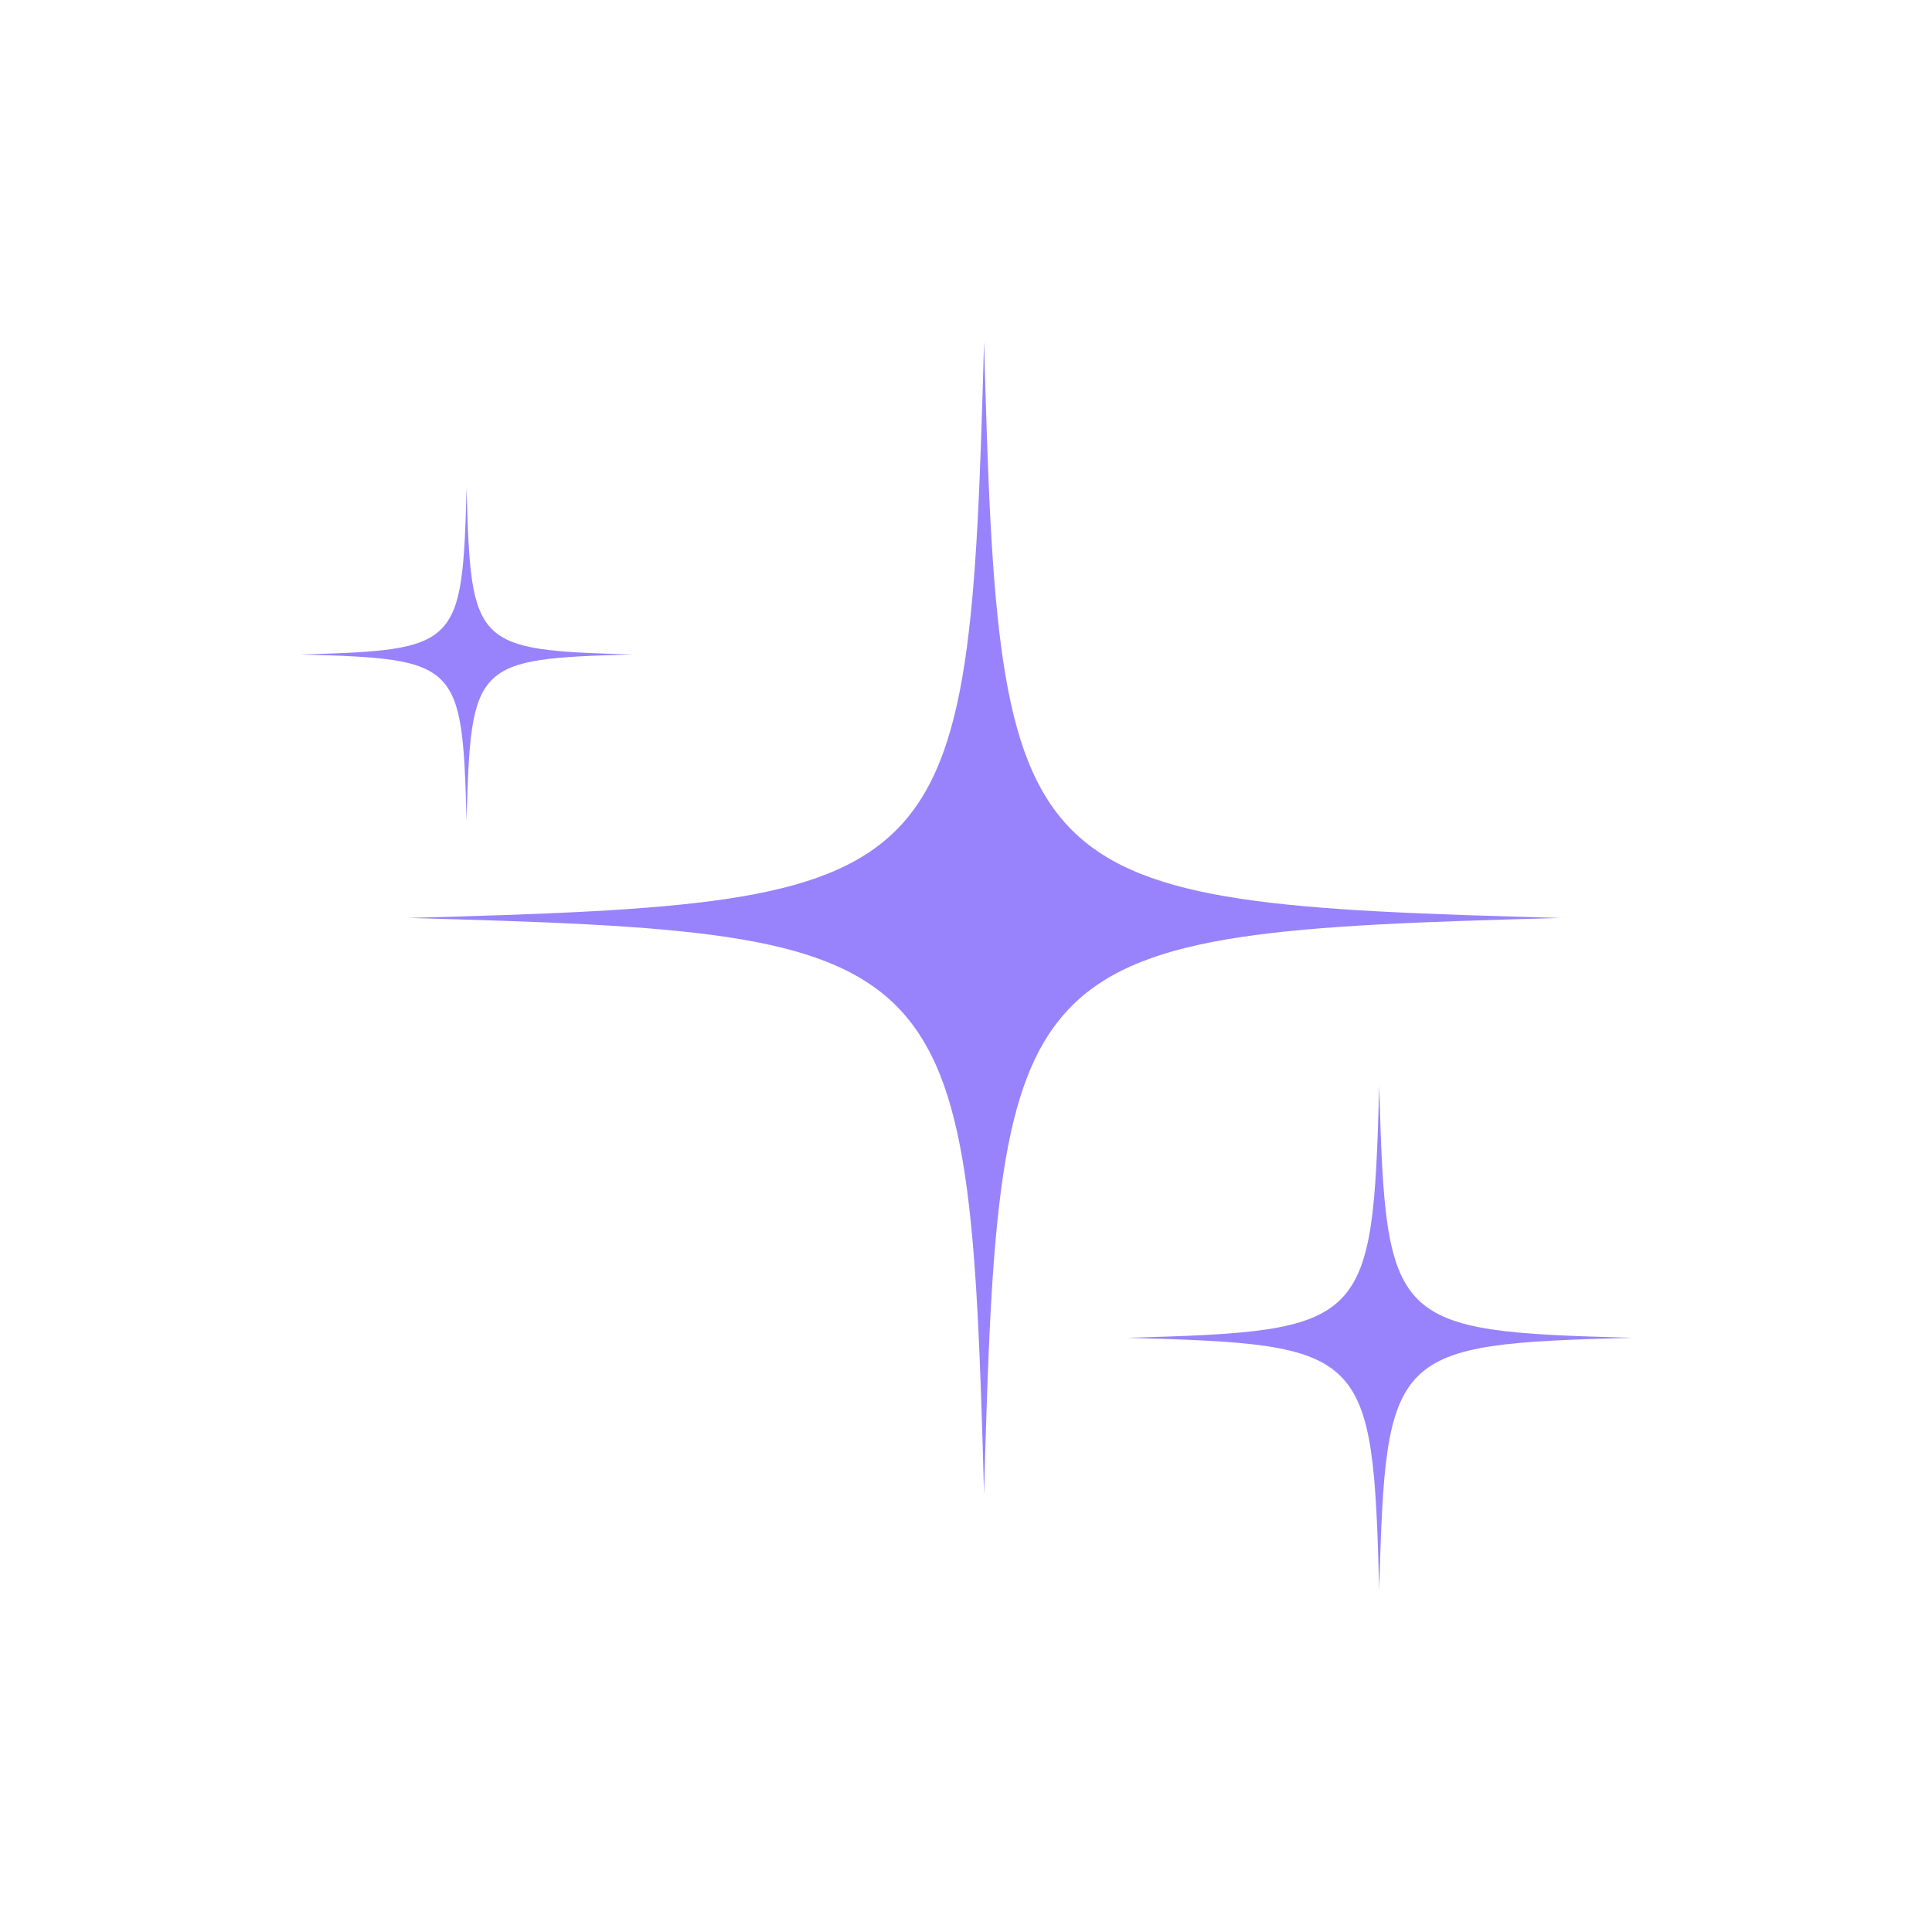
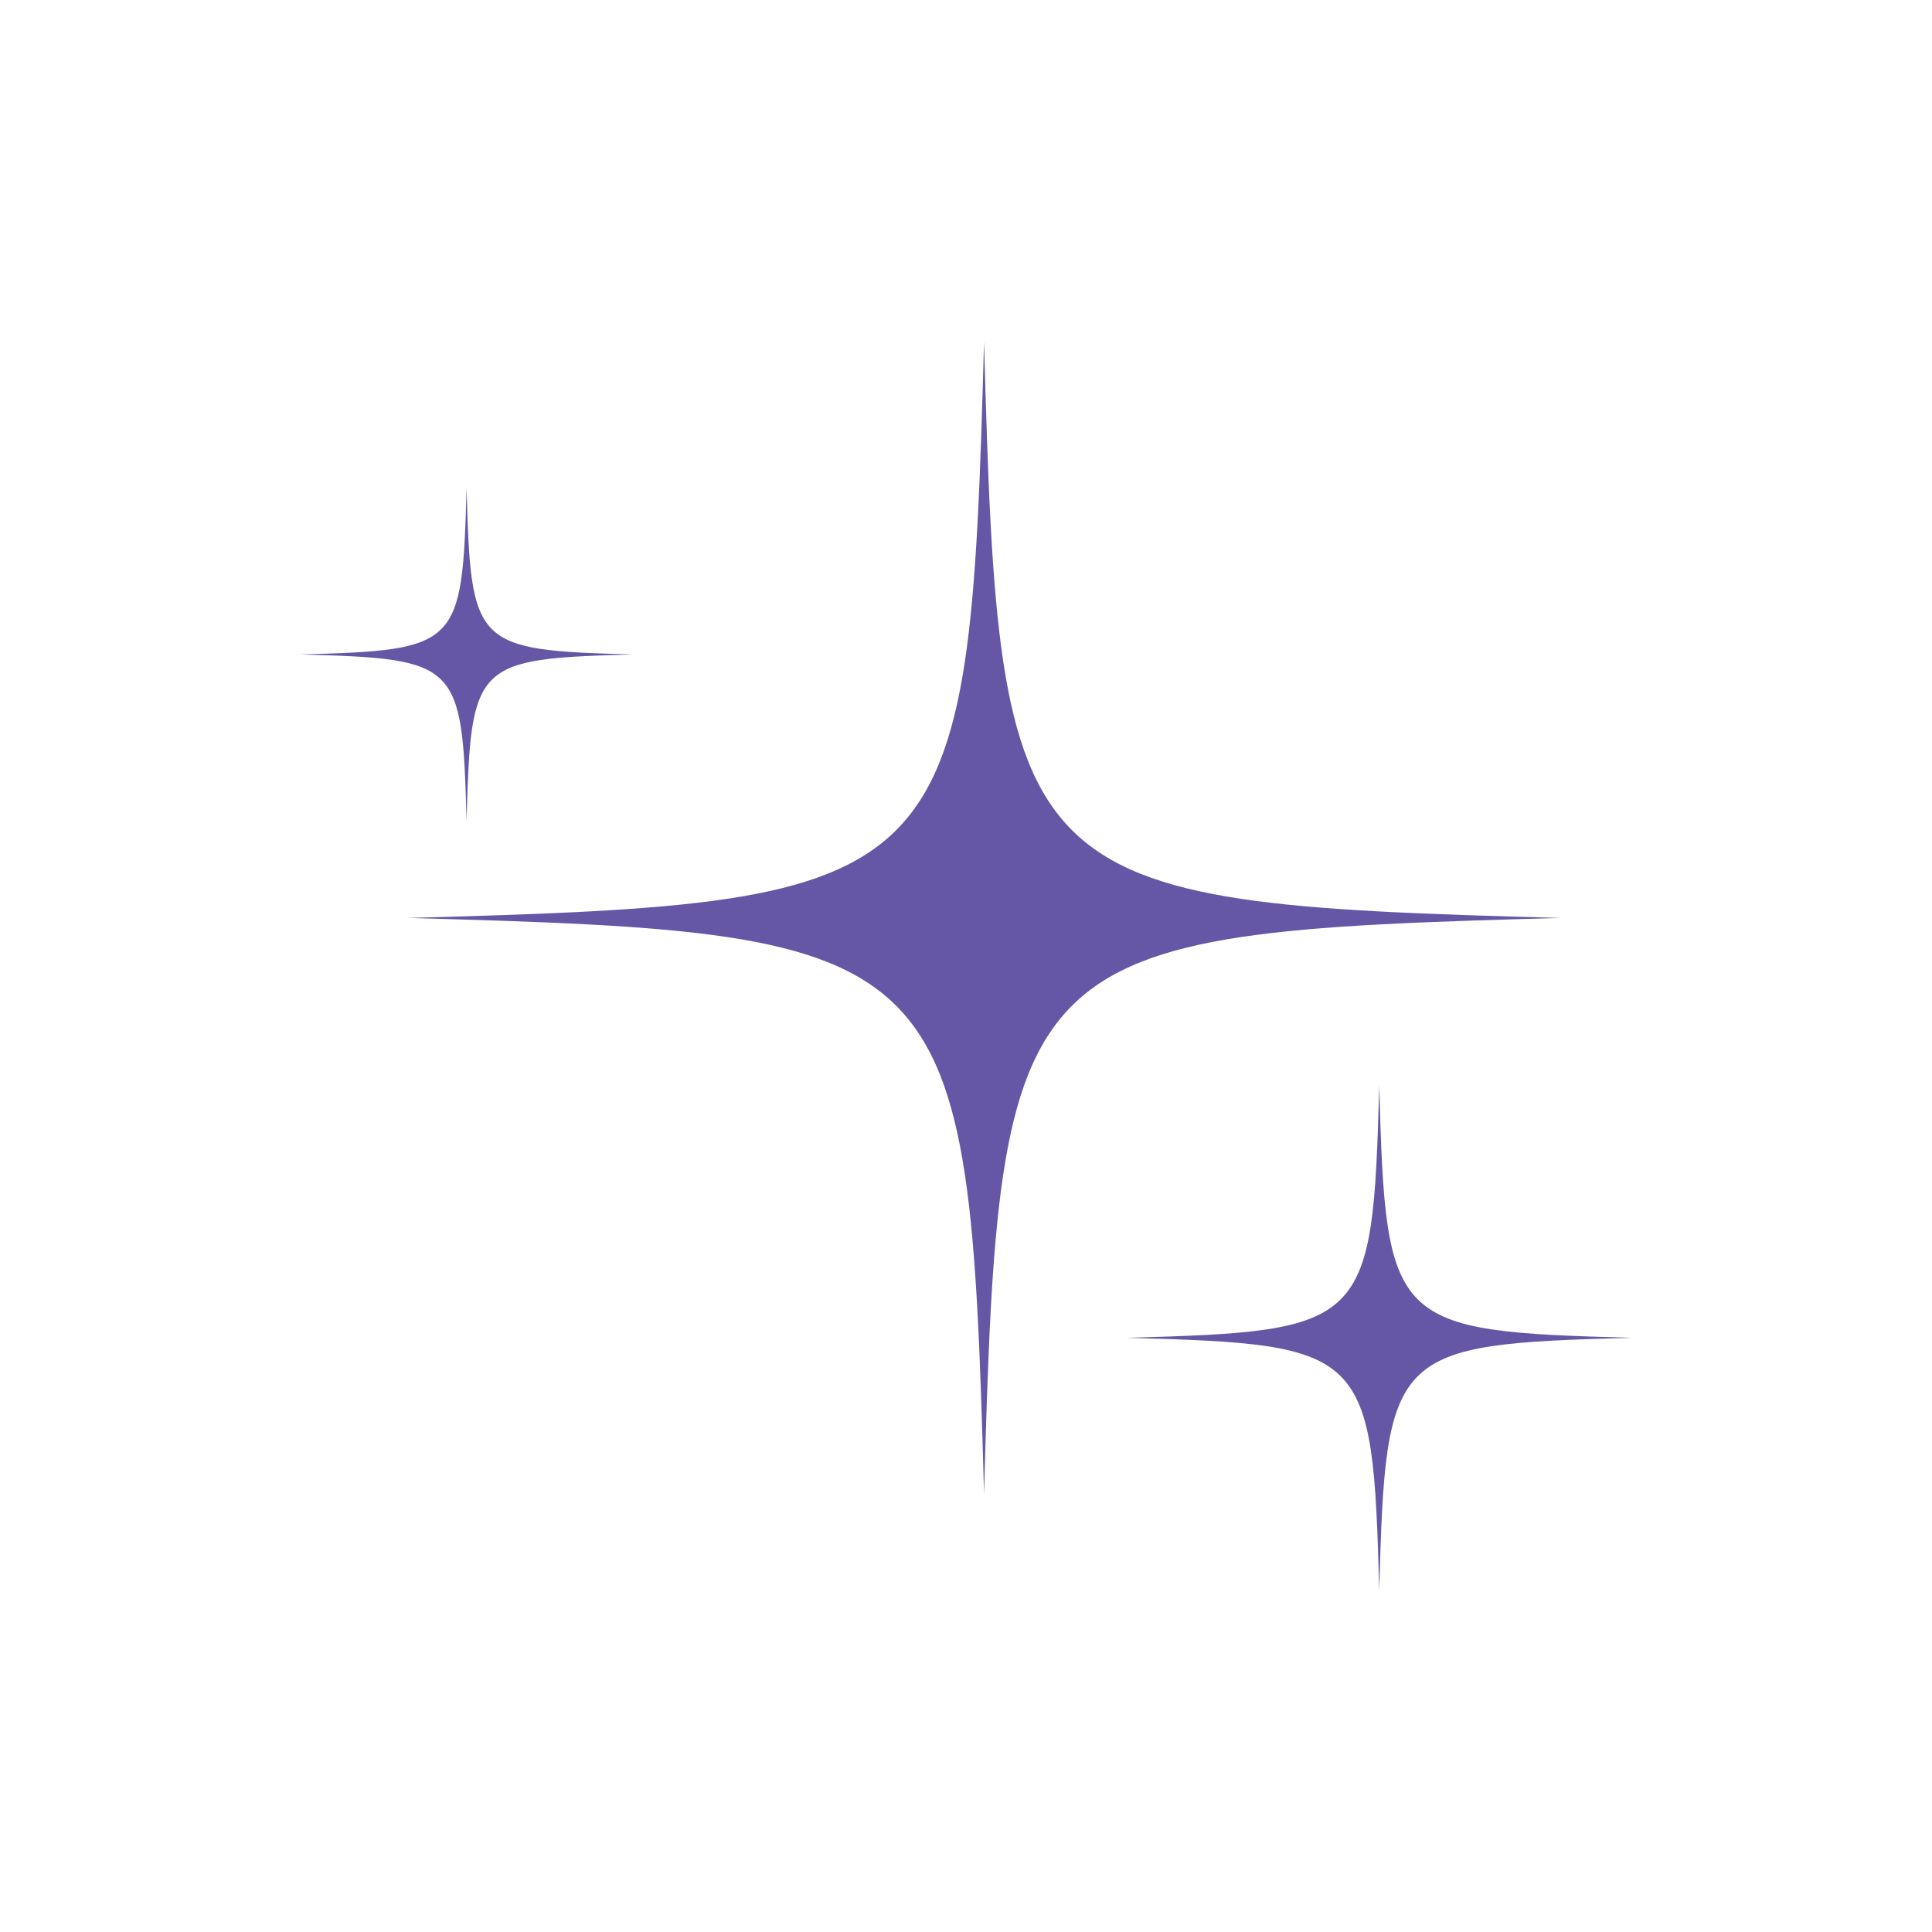
<svg xmlns="http://www.w3.org/2000/svg" width="1080" zoomAndPan="magnify" viewBox="0 0 810 810" height="1080" preserveAspectRatio="xMidYMid meet" version="1.0">
  <defs>
-     <clipPath id="52f87d38c8">
+     <clipPath id="12e01afb08">
      <path d="M 170.652 143.258 L 655 143.258 L 655 626.984 L 170.652 626.984 Z M 170.652 143.258 " clip-rule="nonzero" />
    </clipPath>
-     <clipPath id="4aa2114d8d">
+     <clipPath id="9f60f8de60">
      <path d="M 125.809 204 L 266 204 L 266 345 L 125.809 345 Z M 125.809 204 " clip-rule="nonzero" />
    </clipPath>
-     <clipPath id="c1b4569097">
+     <clipPath id="0b0172c690">
      <path d="M 472 455 L 684.102 455 L 684.102 666.734 L 472 666.734 Z M 472 455 " clip-rule="nonzero" />
    </clipPath>
  </defs>
-   <g clip-path="url(#52f87d38c8)">
-     <path fill="#9883fd" d="M 412.57 626.461 C 406.285 396.238 401.188 391.141 170.965 384.855 C 401.188 378.566 406.285 373.469 412.57 143.246 C 418.859 373.469 423.961 378.566 654.18 384.855 C 423.961 391.141 418.859 396.238 412.57 626.461 " fill-opacity="1" fill-rule="nonzero" />
+   <g clip-path="url(#12e01afb08)">
+     <path fill="#6557a6" d="M 412.57 626.461 C 406.285 396.238 401.188 391.141 170.965 384.855 C 401.188 378.566 406.285 373.469 412.57 143.246 C 418.859 373.469 423.961 378.566 654.18 384.855 C 423.961 391.141 418.859 396.238 412.57 626.461 " fill-opacity="1" fill-rule="nonzero" />
  </g>
-   <g clip-path="url(#4aa2114d8d)">
-     <path fill="#9883fd" d="M 195.613 344.062 C 193.797 277.664 192.328 276.195 125.93 274.387 C 192.328 272.57 193.797 271.102 195.613 204.703 C 197.422 271.102 198.891 272.57 265.289 274.387 C 198.891 276.195 197.422 277.664 195.613 344.062 " fill-opacity="1" fill-rule="nonzero" />
+   <g clip-path="url(#9f60f8de60)">
+     <path fill="#6557a6" d="M 195.613 344.062 C 193.797 277.664 192.328 276.195 125.93 274.387 C 192.328 272.57 193.797 271.102 195.613 204.703 C 197.422 271.102 198.891 272.57 265.289 274.387 C 198.891 276.195 197.422 277.664 195.613 344.062 " fill-opacity="1" fill-rule="nonzero" />
  </g>
-   <g clip-path="url(#c1b4569097)">
-     <path fill="#9883fd" d="M 578.25 455.02 C 581.004 555.887 583.238 558.125 684.105 560.875 C 583.238 563.629 581.004 565.863 578.25 666.73 C 575.492 565.863 573.262 563.629 472.391 560.875 C 573.262 558.125 575.492 555.887 578.25 455.02 " fill-opacity="1" fill-rule="nonzero" />
+   <g clip-path="url(#0b0172c690)">
+     <path fill="#6557a6" d="M 578.25 455.02 C 581.004 555.887 583.238 558.125 684.105 560.875 C 583.238 563.629 581.004 565.863 578.25 666.73 C 575.492 565.863 573.262 563.629 472.391 560.875 C 573.262 558.125 575.492 555.887 578.25 455.02 " fill-opacity="1" fill-rule="nonzero" />
  </g>
</svg>
